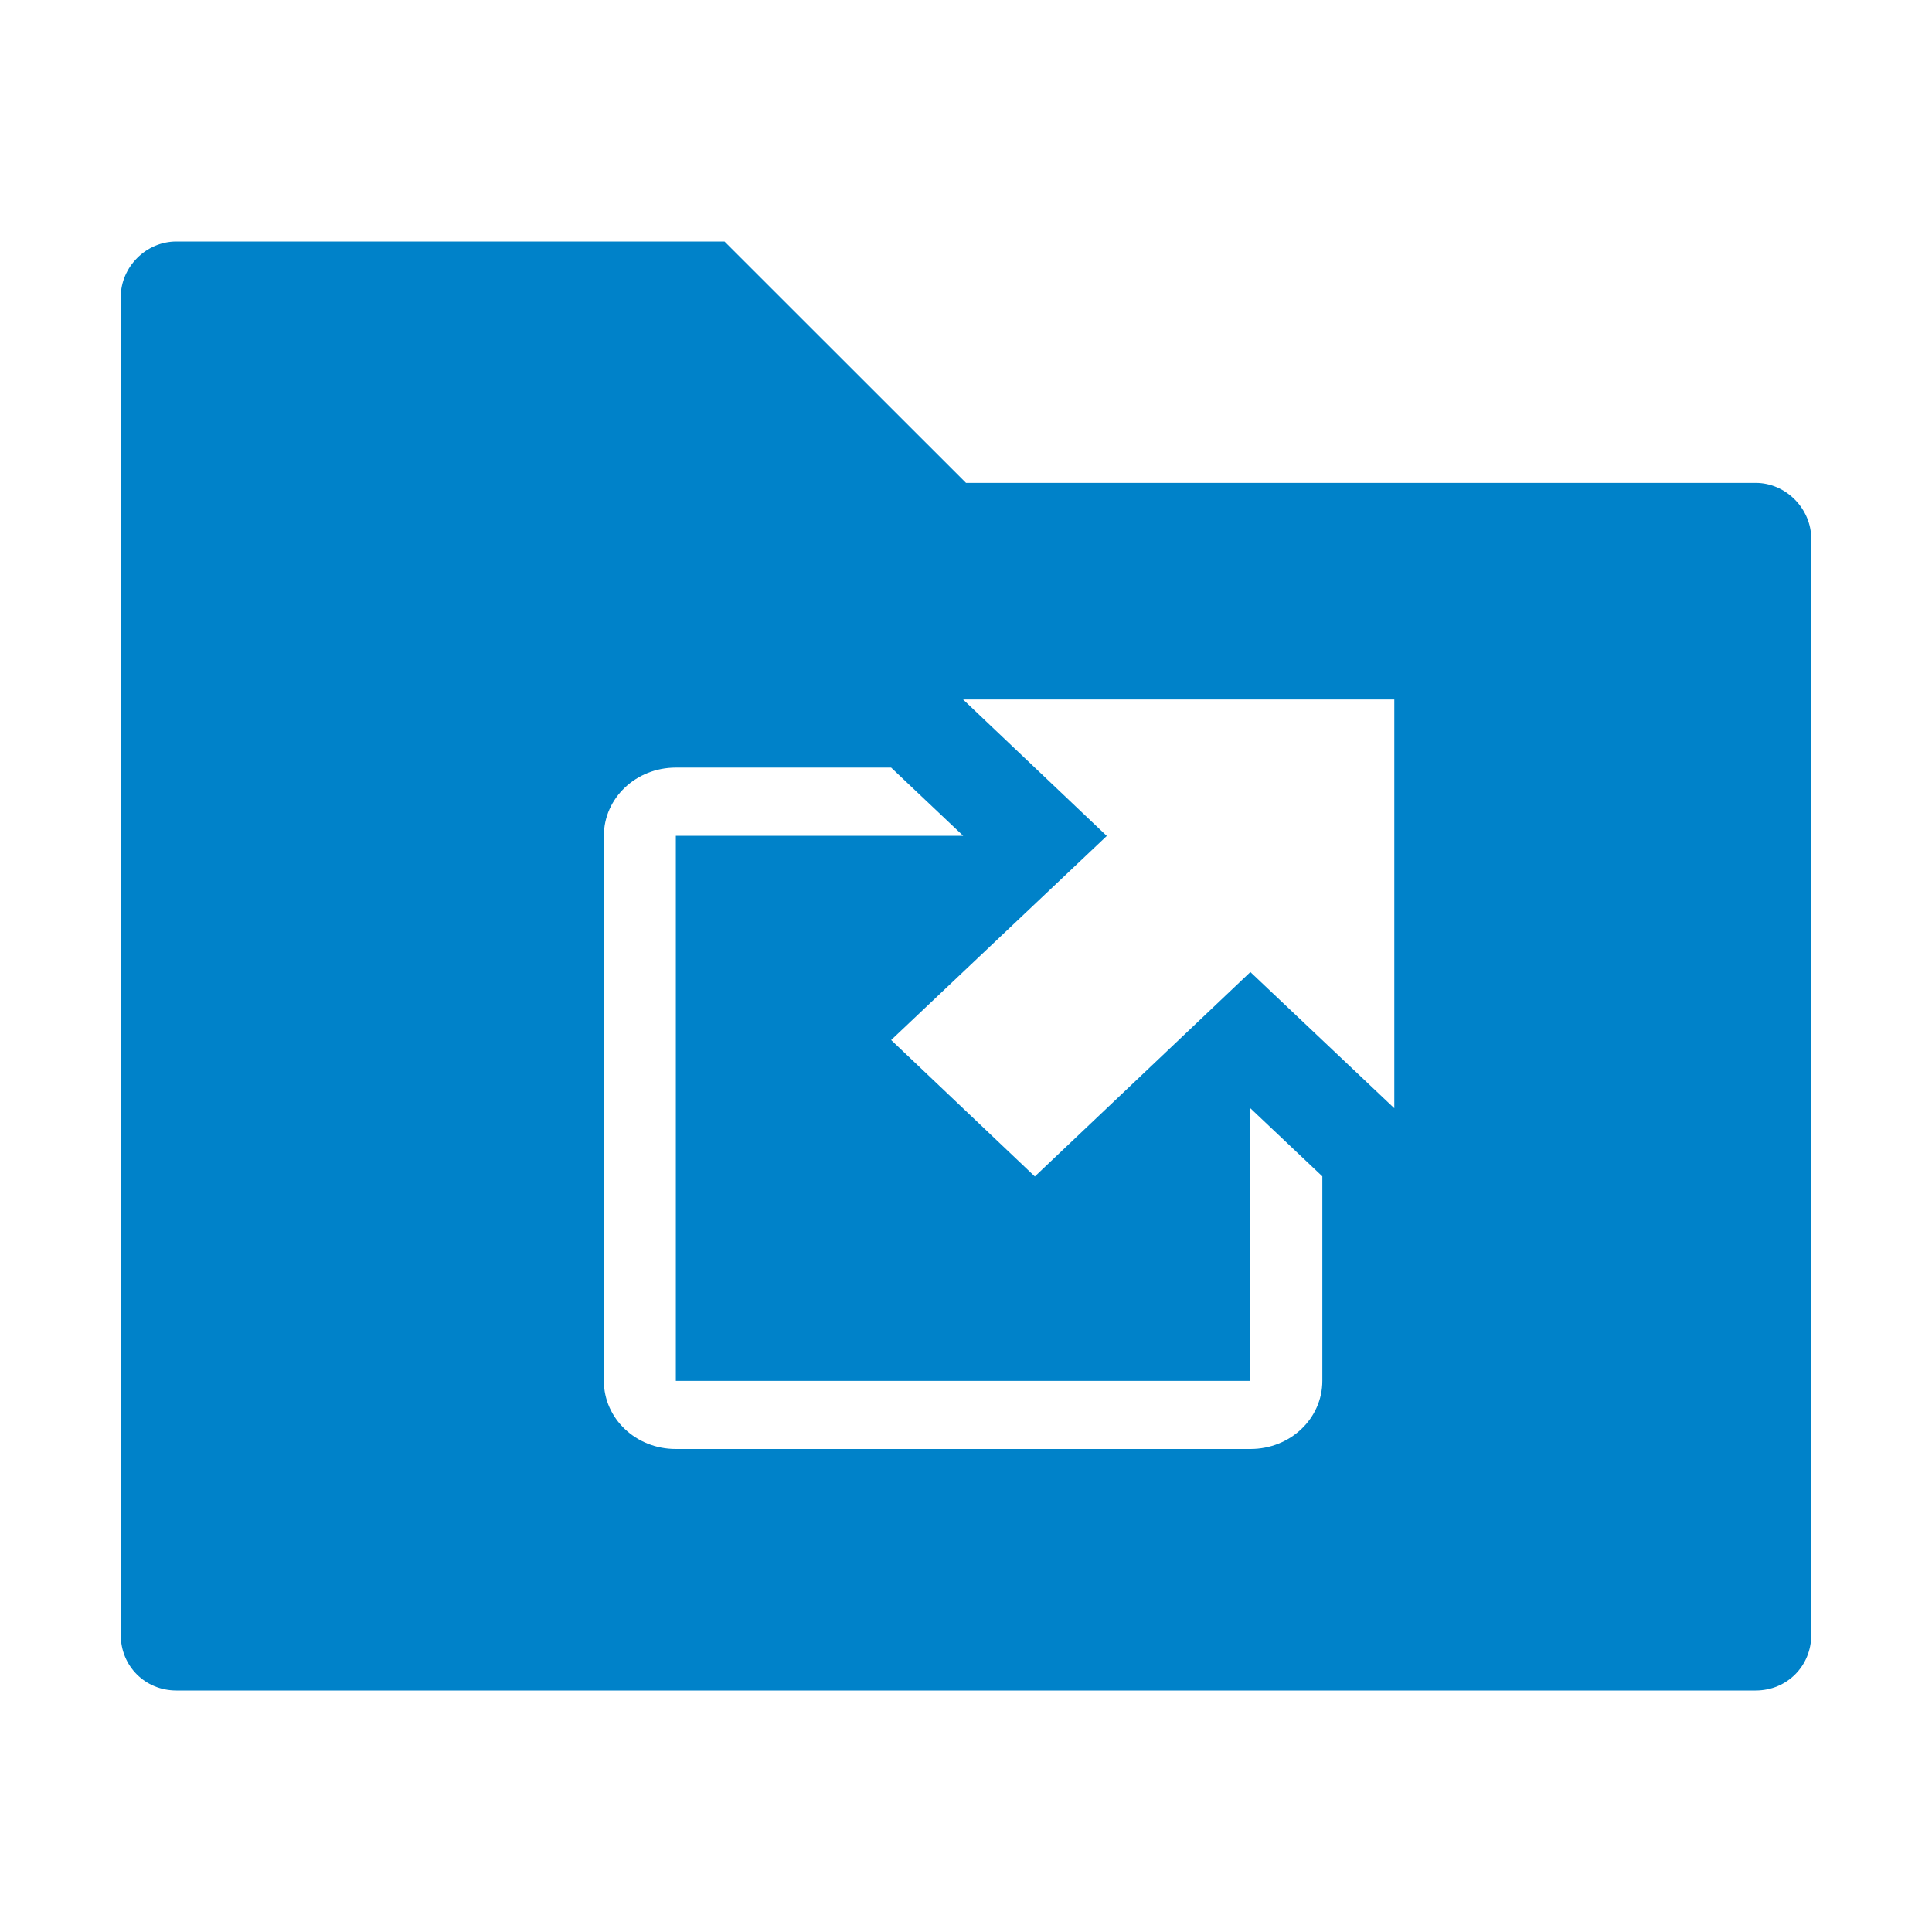
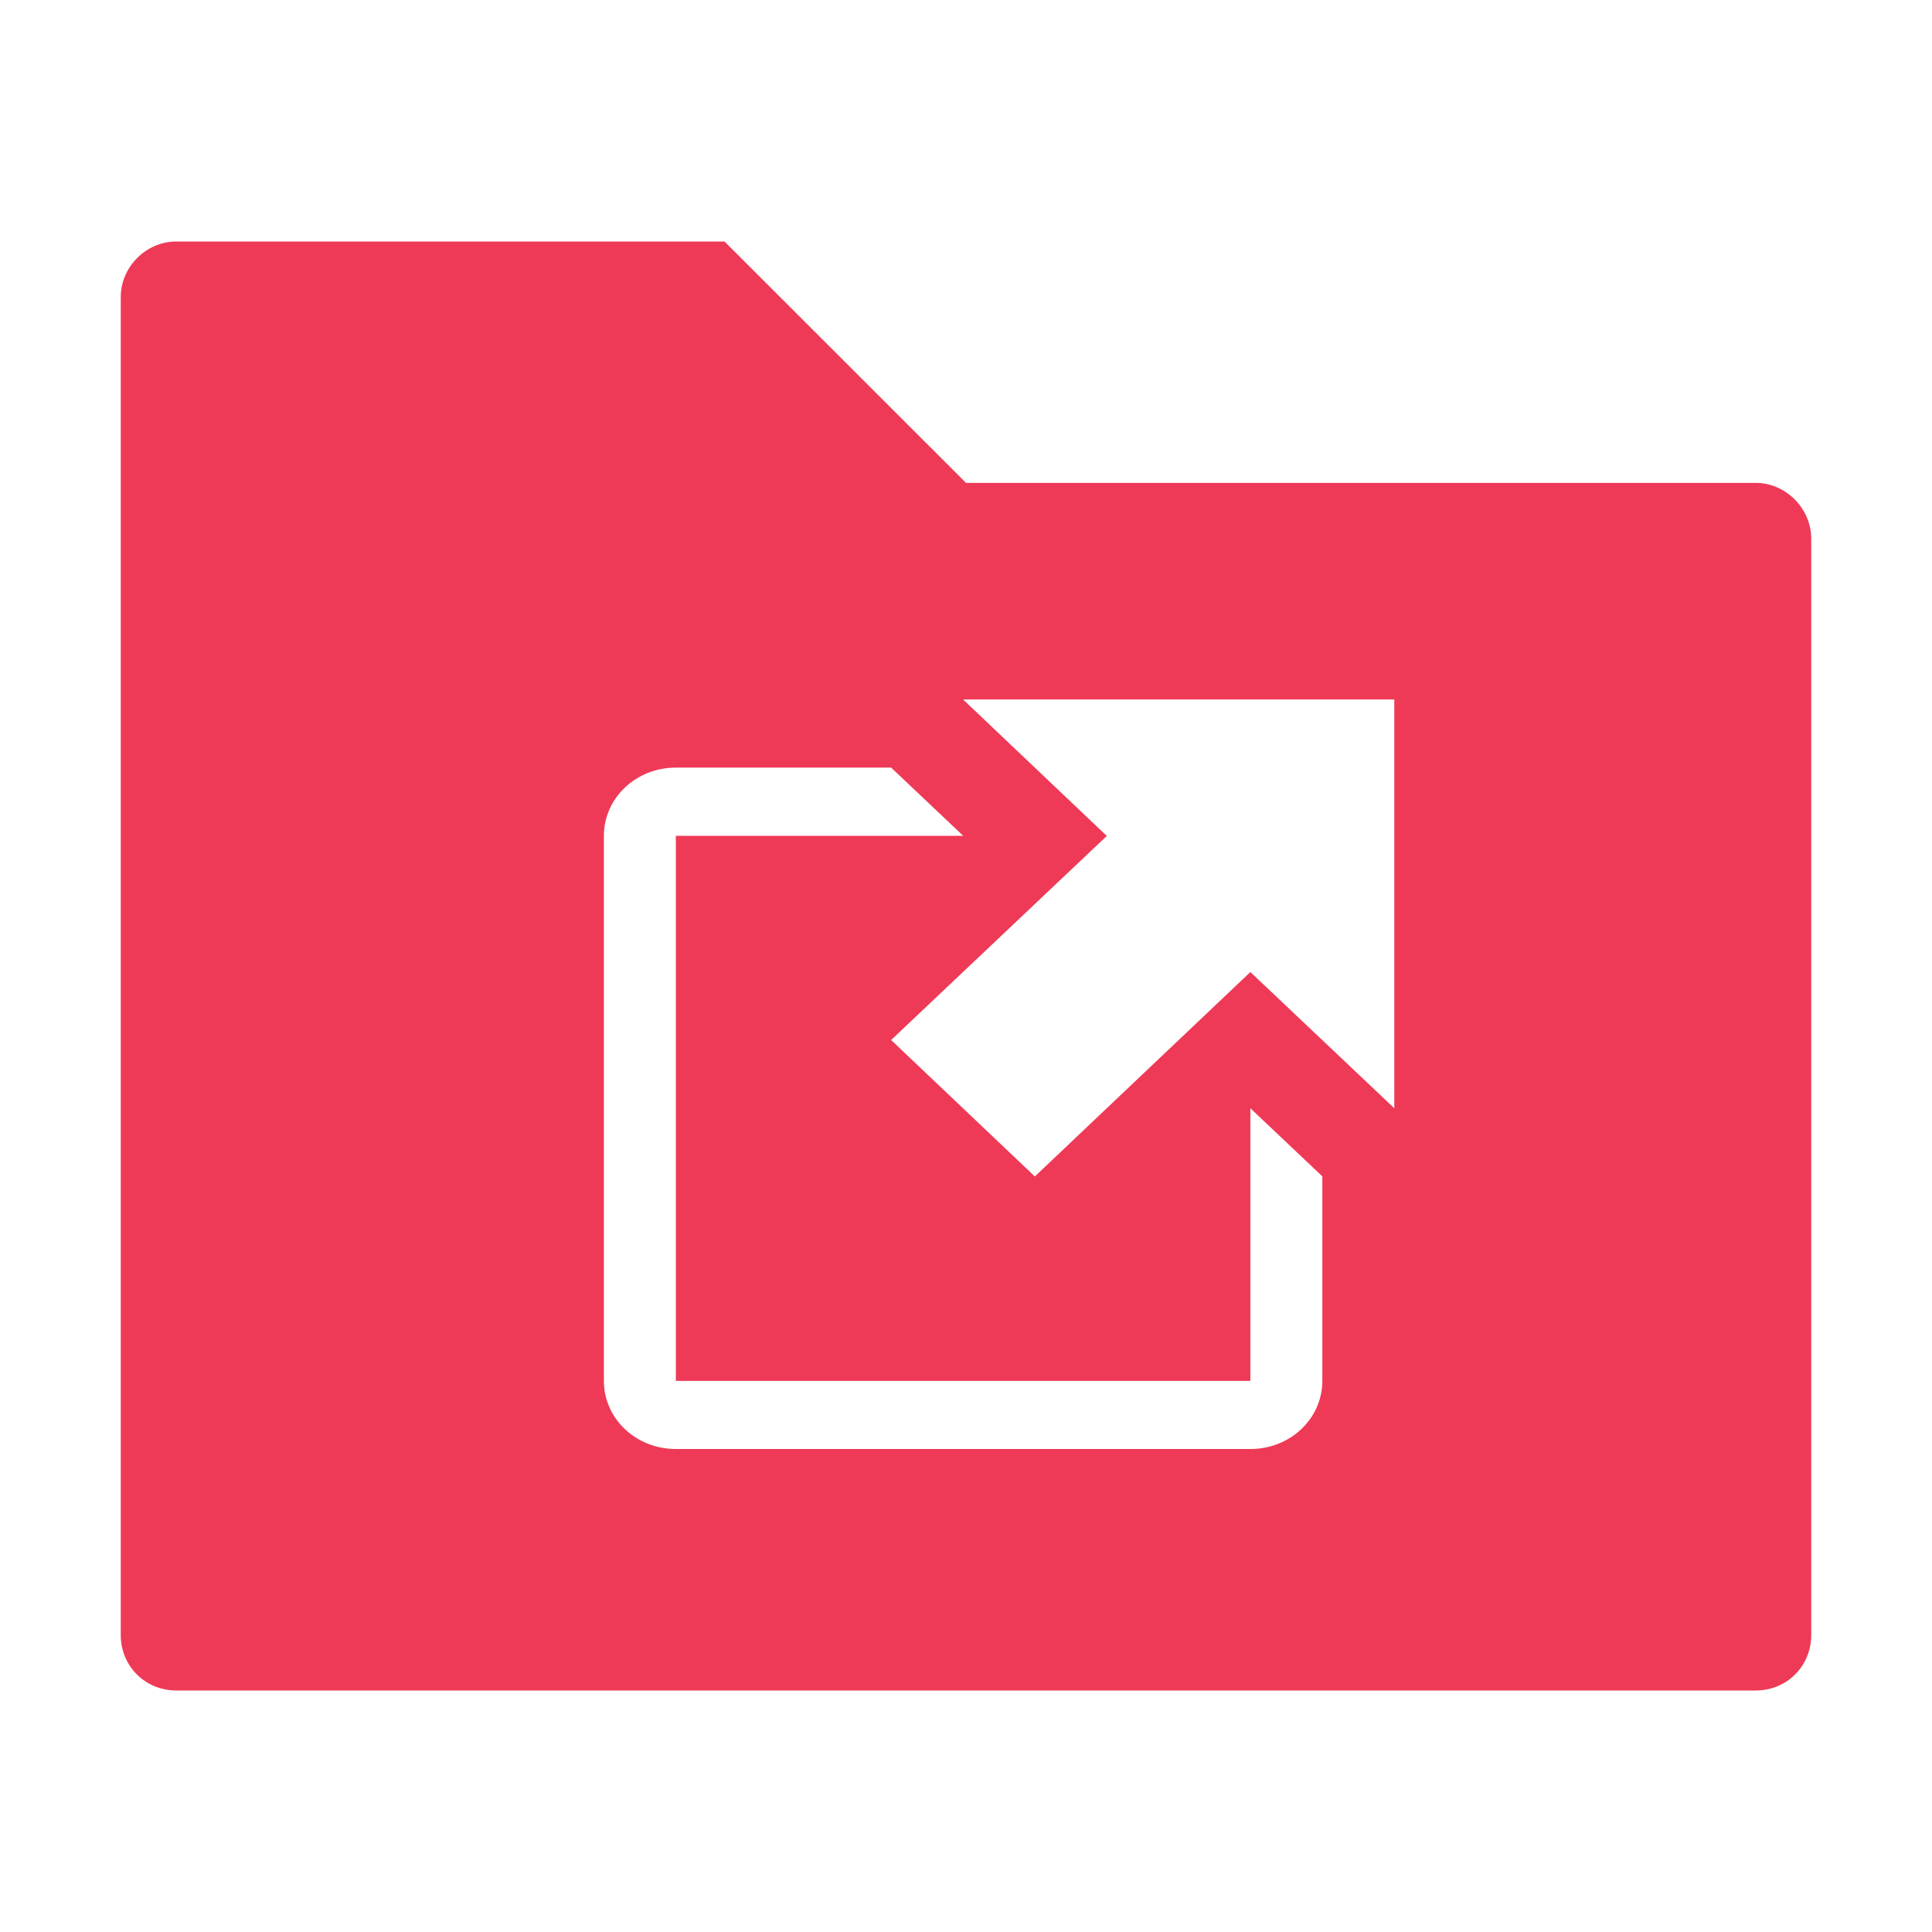
<svg xmlns="http://www.w3.org/2000/svg" height="16" width="16" version="1">
-   <path d="M1.46 2c-.25 0-.46.21-.46.46v11.08c0 .258.202.46.46.46h13.08c.258 0 .46-.202.46-.46V4.462c0-.25-.21-.463-.46-.463H8L6 2H1.46zm6.517 3.793h3.57v3.385L10.355 8.05 8.57 9.743l-1.19-1.13 1.786-1.69-1.19-1.13zm-2.38.564H7.38l.597.565h-2.38v4.514h4.758V9.178l.596.564v1.694c0 .312-.265.564-.595.564h-4.76c-.33 0-.595-.252-.595-.564V6.922c0-.313.266-.565.596-.565z" fill-rule="evenodd" fill="#0082c9" />
+   <path d="M1.46 2c-.25 0-.46.21-.46.46v11.08c0 .258.202.46.46.46h13.08c.258 0 .46-.202.46-.46V4.462c0-.25-.21-.463-.46-.463H8L6 2H1.46zm6.517 3.793h3.57v3.385L10.355 8.05 8.57 9.743l-1.19-1.13 1.786-1.69-1.19-1.13zm-2.38.564H7.38l.597.565h-2.38v4.514h4.758V9.178l.596.564v1.694c0 .312-.265.564-.595.564h-4.76c-.33 0-.595-.252-.595-.564V6.922c0-.313.266-.565.596-.565z" fill-rule="evenodd" fill="#ee3a57" />
</svg>
